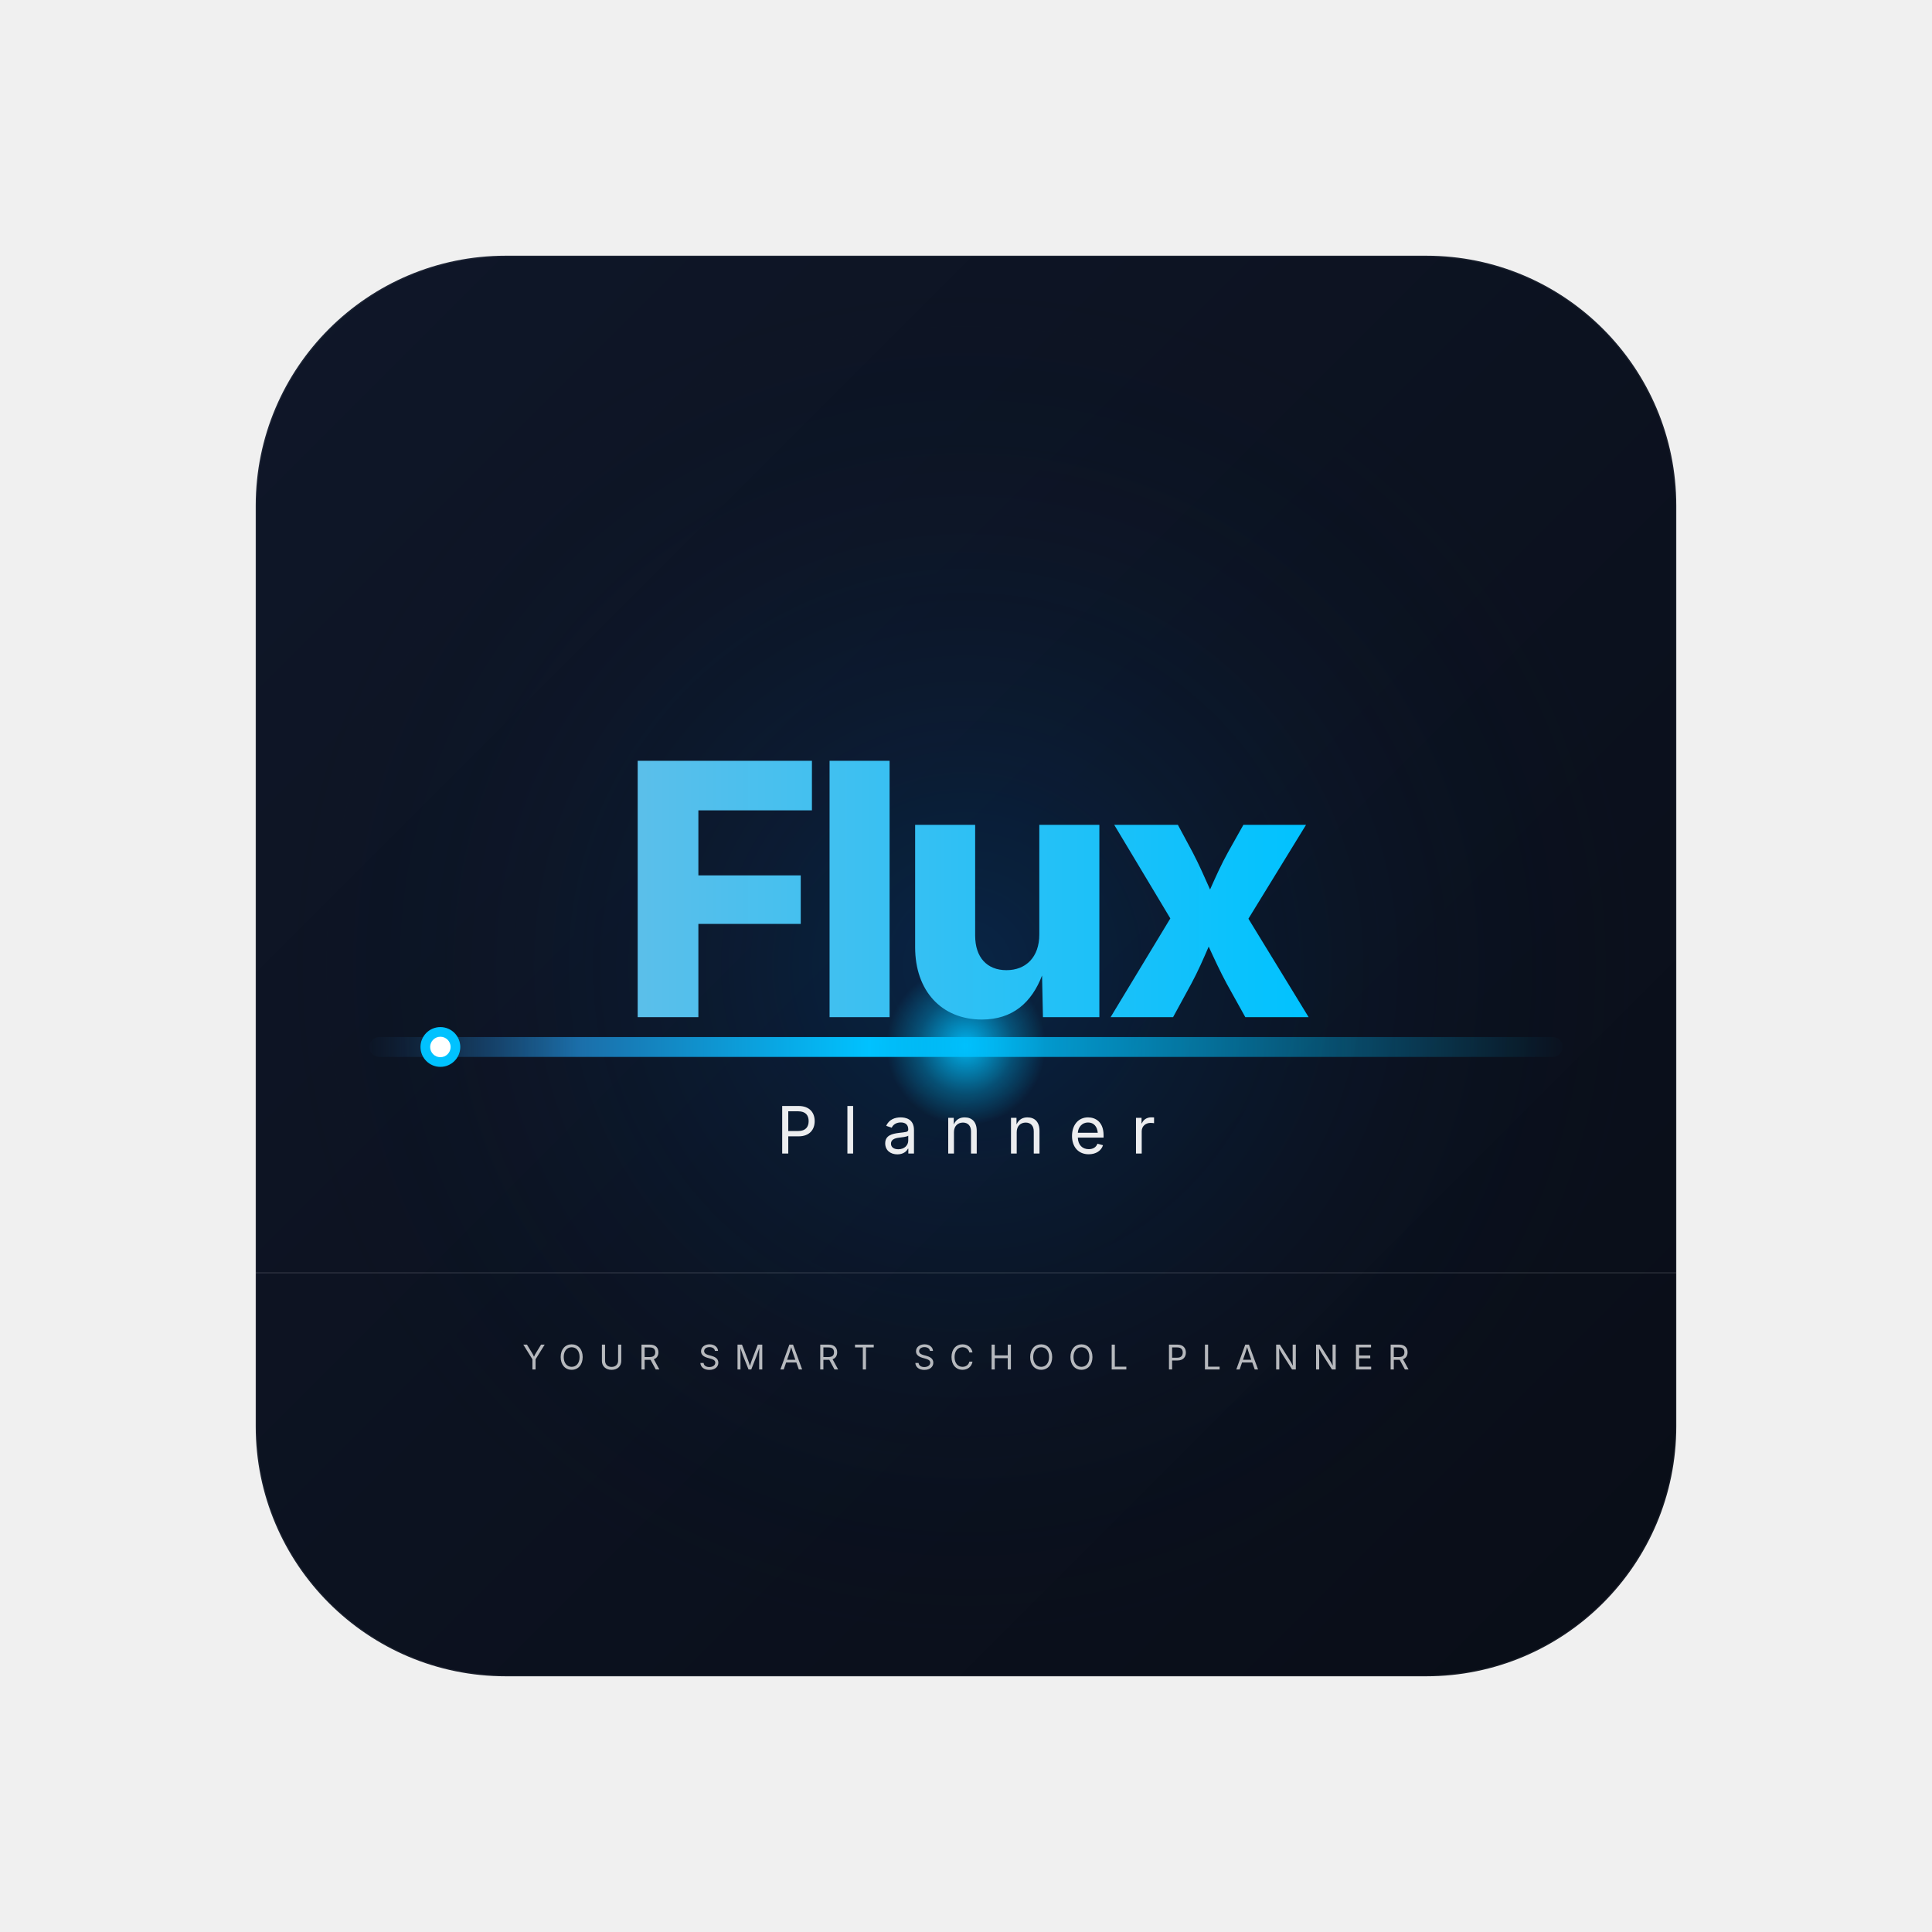
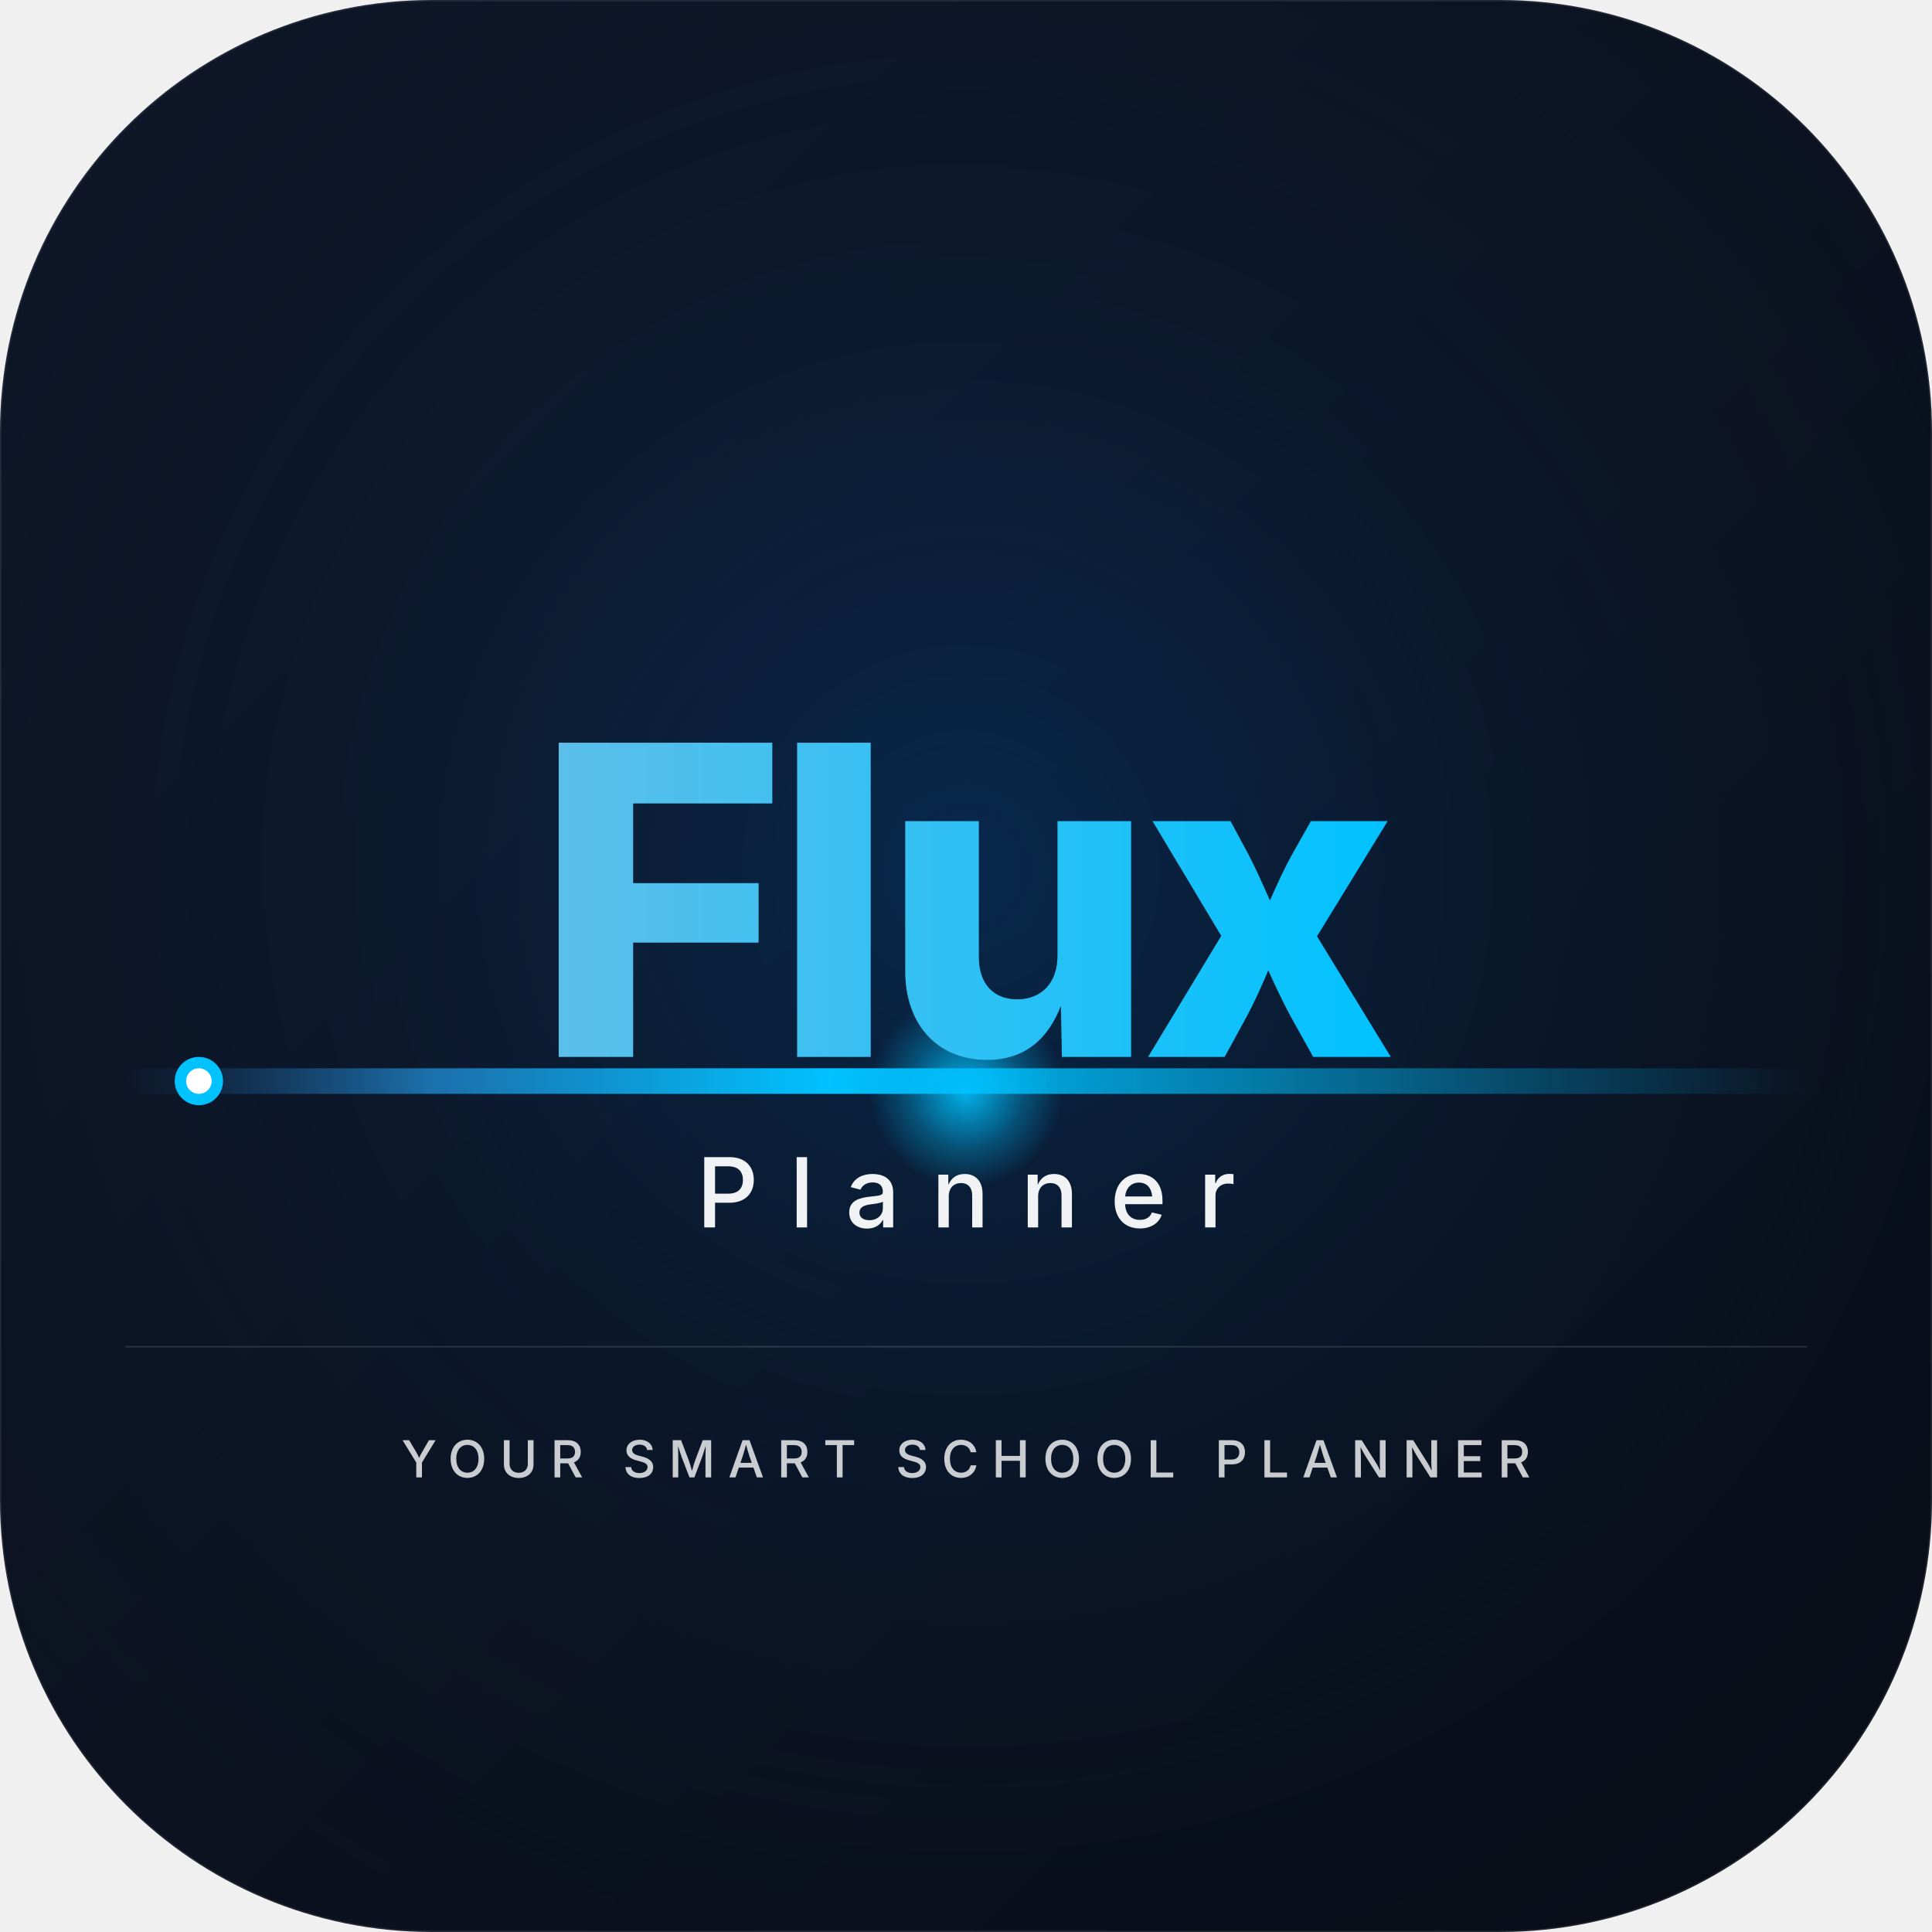
<svg xmlns="http://www.w3.org/2000/svg" width="680" height="680" viewBox="0 0 680 680" role="img" aria-label="Flux Planner">
  <defs>
    <linearGradient id="bg" x1="0%" y1="0%" x2="100%" y2="100%">
      <stop offset="0%" stop-color="#0F1729" />
      <stop offset="100%" stop-color="#090D17" />
    </linearGradient>
    <linearGradient id="lineGrad" x1="0%" y1="0%" x2="100%" y2="0%">
      <stop offset="0%" stop-color="#1B4A7A" stop-opacity="0" />
      <stop offset="18%" stop-color="#1B6FAA" />
      <stop offset="42%" stop-color="#00C2FF" />
      <stop offset="100%" stop-color="#00C2FF" stop-opacity="0" />
    </linearGradient>
    <linearGradient id="fluxGrad" x1="0%" y1="0%" x2="100%" y2="0%">
      <stop offset="0%" stop-color="#5BBFEA" />
      <stop offset="100%" stop-color="#00C2FF" />
    </linearGradient>
    <radialGradient id="dotGlow" cx="50%" cy="50%" r="50%">
      <stop offset="0%" stop-color="#00C2FF" stop-opacity="0.9" />
      <stop offset="60%" stop-color="#00C2FF" stop-opacity="0.3" />
      <stop offset="100%" stop-color="#00C2FF" stop-opacity="0" />
    </radialGradient>
-     <radialGradient id="ambientGlow" cx="50%" cy="50%" r="50%">
-       <stop offset="0%" stop-color="#0057A8" stop-opacity="0.28" />
+     <radialGradient id="ambientGlow" cx="50%" cy="45%" r="65%">
+       <stop offset="0%" stop-color="#0057A8" stop-opacity="0.32" />
      <stop offset="100%" stop-color="#090D17" stop-opacity="0" />
    </radialGradient>
-     <clipPath id="sqClip">
-       <rect x="90" y="90" width="500" height="500" rx="88" />
+     <clipPath id="tileClip">
+       <rect width="680" height="680" rx="152" />
    </clipPath>
  </defs>
-   <rect x="90" y="90" width="500" height="500" rx="88" fill="url(#bg)" />
-   <rect x="90" y="90" width="500" height="500" rx="88" fill="url(#ambientGlow)" />
-   <rect x="90" y="90" width="500" height="500" rx="88" fill="none" stroke="#FFFFFF" stroke-width="0.8" stroke-opacity="0.07" />
-   <ellipse cx="340" cy="368" rx="28" ry="28" fill="url(#dotGlow)" clip-path="url(#sqClip)" />
-   <rect x="130" y="365" width="420" height="7" rx="3.5" fill="url(#lineGrad)" clip-path="url(#sqClip)" />
-   <circle cx="155" cy="368.5" r="7" fill="#00C2FF" />
-   <circle cx="155" cy="368.5" r="3.6" fill="#FFFFFF" />
-   <text x="340" y="358" font-family="'Inter', 'SF Pro Display', 'Helvetica Neue', sans-serif" font-weight="800" font-size="124" letter-spacing="-5" fill="url(#fluxGrad)" text-anchor="middle">Flux</text>
-   <text x="340" y="406" font-family="'Inter', 'SF Pro Display', 'Helvetica Neue', sans-serif" font-weight="400" font-size="23" letter-spacing="8.5" fill="#FFFFFF" fill-opacity="0.92" text-anchor="middle">Planner</text>
-   <line x1="90" y1="448" x2="590" y2="448" stroke="#FFFFFF" stroke-width="0.5" stroke-opacity="0.1" />
-   <text x="340" y="482" font-family="'Inter', 'SF Pro Display', 'Helvetica Neue', sans-serif" font-weight="400" font-size="12" letter-spacing="5" fill="#FFFFFF" fill-opacity="0.7" text-anchor="middle">YOUR SMART SCHOOL PLANNER</text>
+   <rect width="680" height="680" rx="152" fill="url(#bg)" />
+   <rect width="680" height="680" rx="152" fill="url(#ambientGlow)" />
+   <rect width="680" height="680" rx="152" fill="none" stroke="#FFFFFF" stroke-width="1" stroke-opacity="0.09" />
+   <g clip-path="url(#tileClip)">
+     <ellipse cx="340" cy="384" rx="34" ry="34" fill="url(#dotGlow)" />
+     <rect x="44" y="376" width="592" height="9" rx="4.5" fill="url(#lineGrad)" />
+     <circle cx="70" cy="380.5" r="8.5" fill="#00C2FF" />
+     <circle cx="70" cy="380.5" r="4.5" fill="#FFFFFF" />
+     <text x="340" y="372" font-family="'Inter', 'SF Pro Display', 'Helvetica Neue', system-ui, sans-serif" font-weight="800" font-size="152" letter-spacing="-5" fill="url(#fluxGrad)" text-anchor="middle">Flux</text>
+     <text x="340" y="432" font-family="'Inter', 'SF Pro Display', 'Helvetica Neue', system-ui, sans-serif" font-weight="500" font-size="34" letter-spacing="11" fill="#FFFFFF" fill-opacity="0.94" text-anchor="middle">Planner</text>
+     <line x1="44" y1="474" x2="636" y2="474" stroke="#FFFFFF" stroke-width="0.6" stroke-opacity="0.12" />
+     <text x="340" y="520" font-family="'Inter', 'SF Pro Display', 'Helvetica Neue', system-ui, sans-serif" font-weight="500" font-size="18" letter-spacing="4.5" fill="#FFFFFF" fill-opacity="0.78" text-anchor="middle">YOUR SMART SCHOOL PLANNER</text>
+   </g>
</svg>
